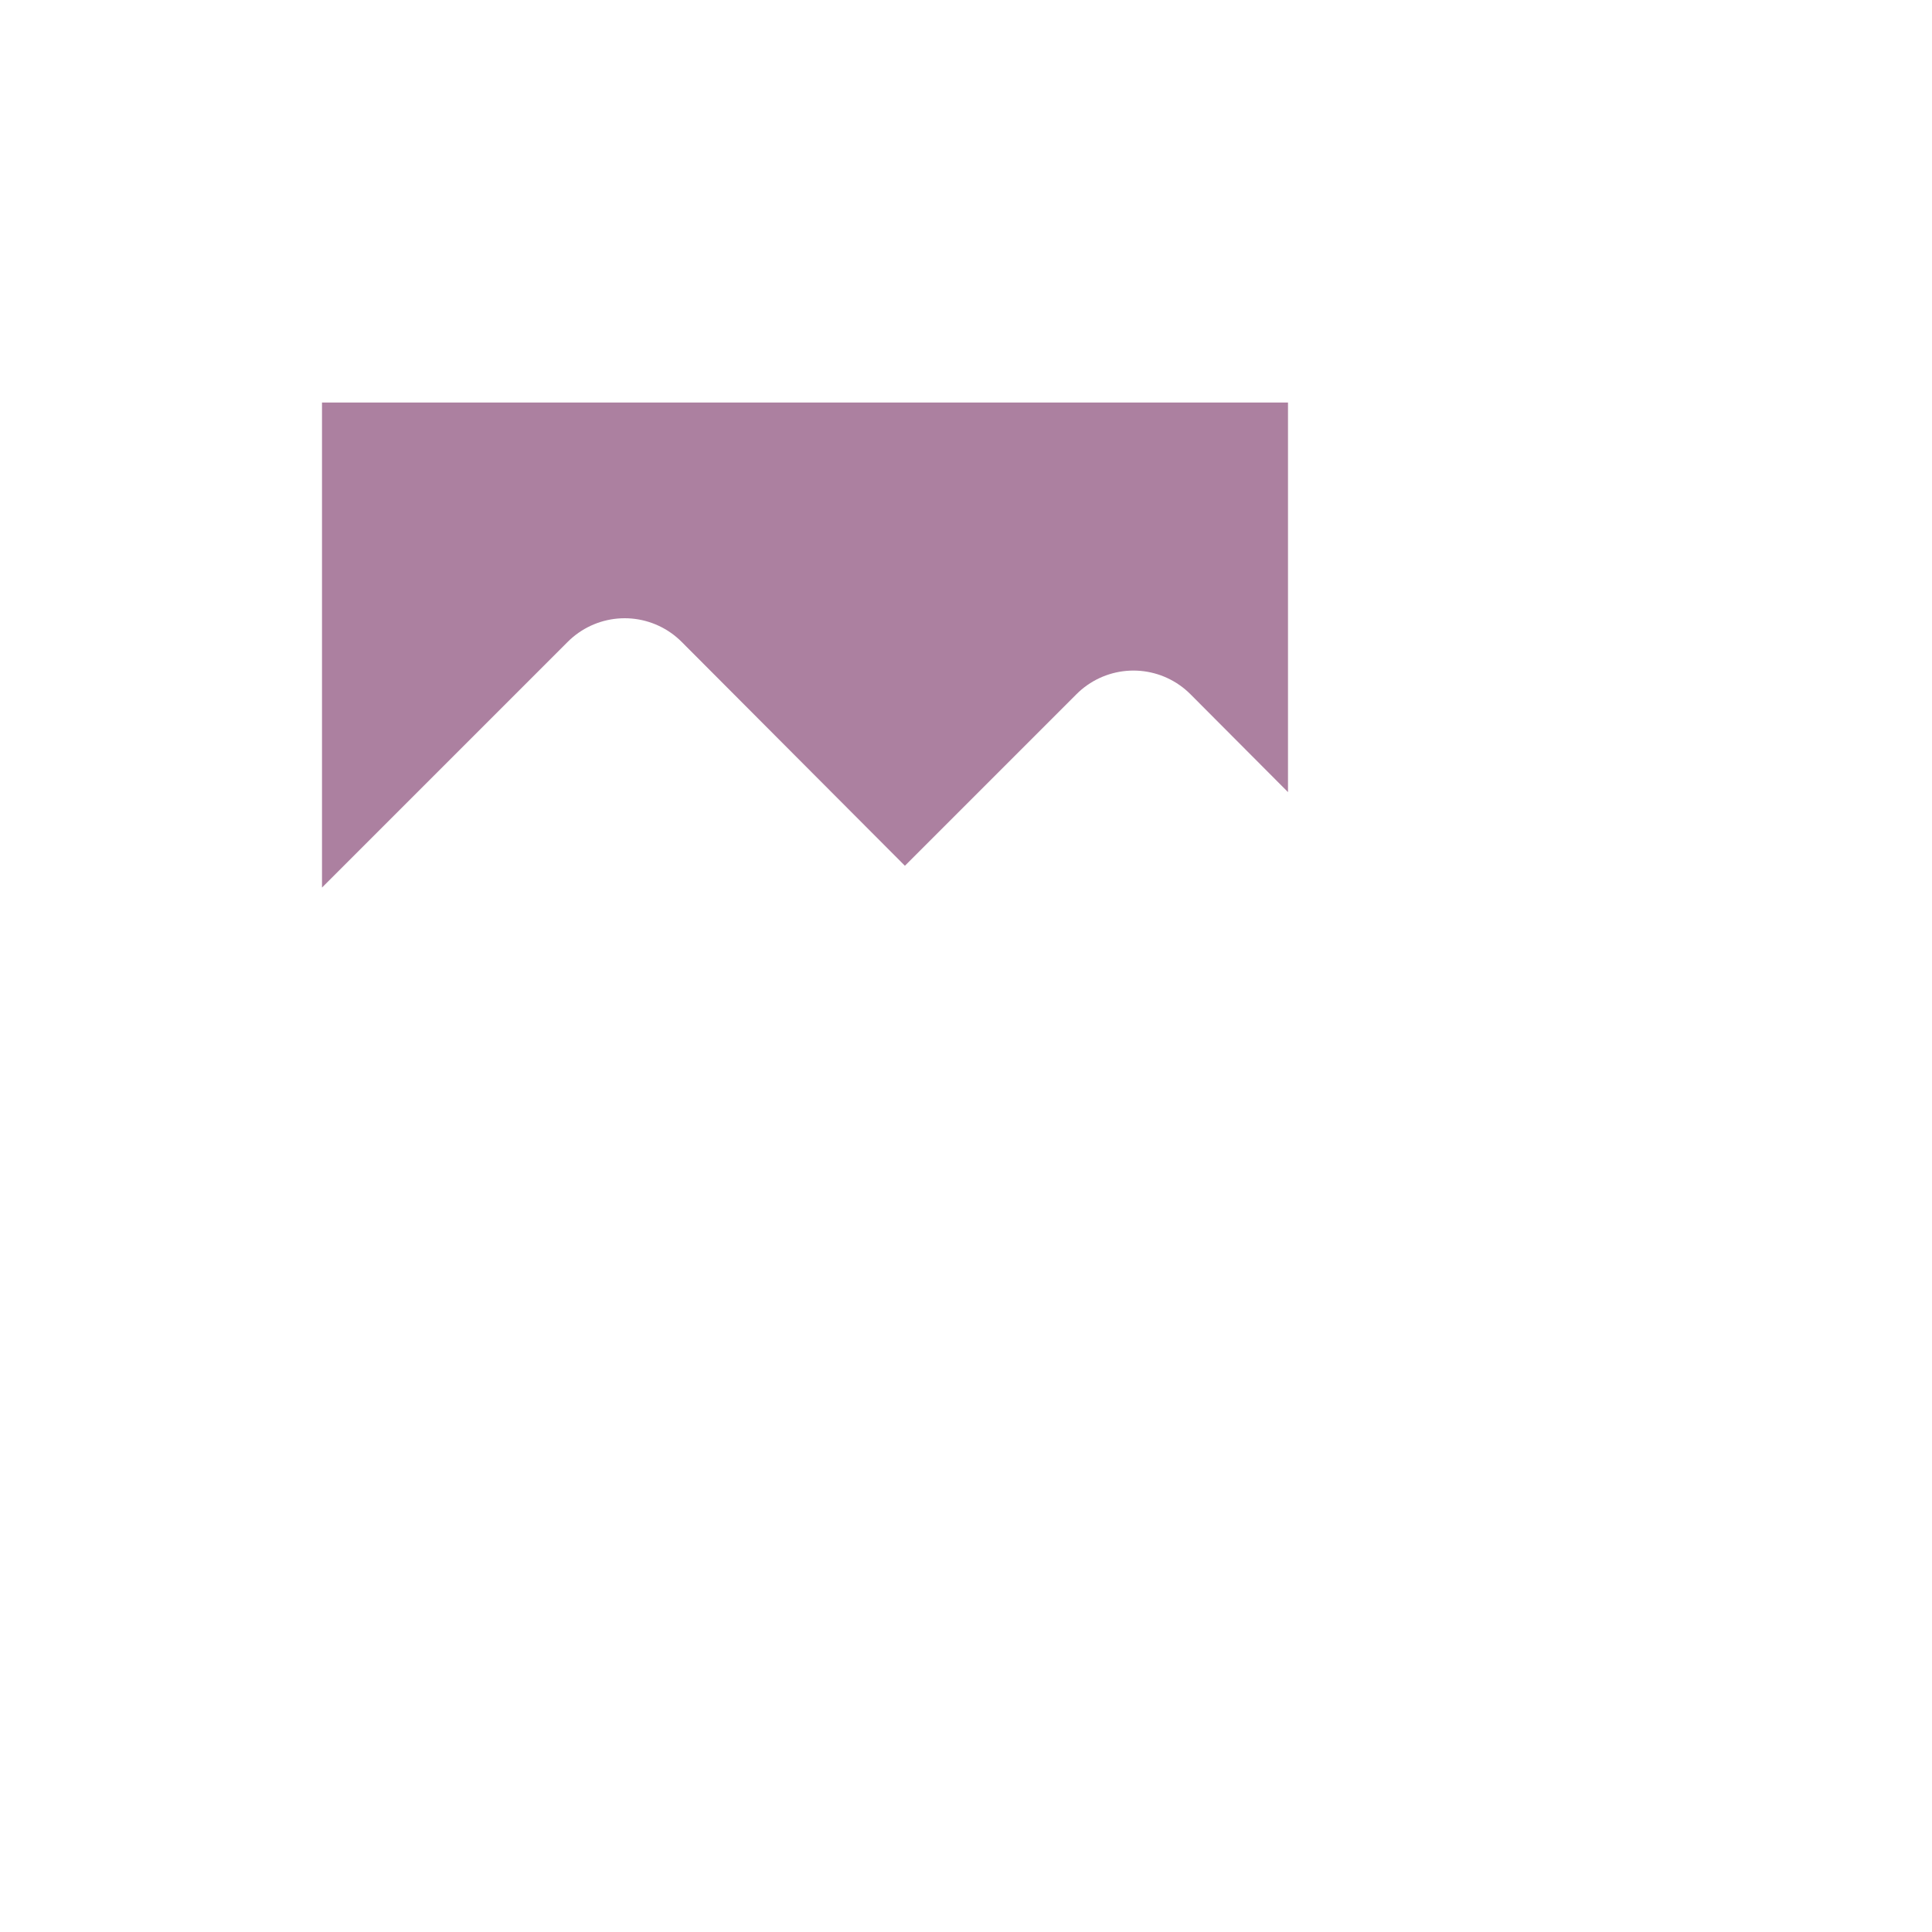
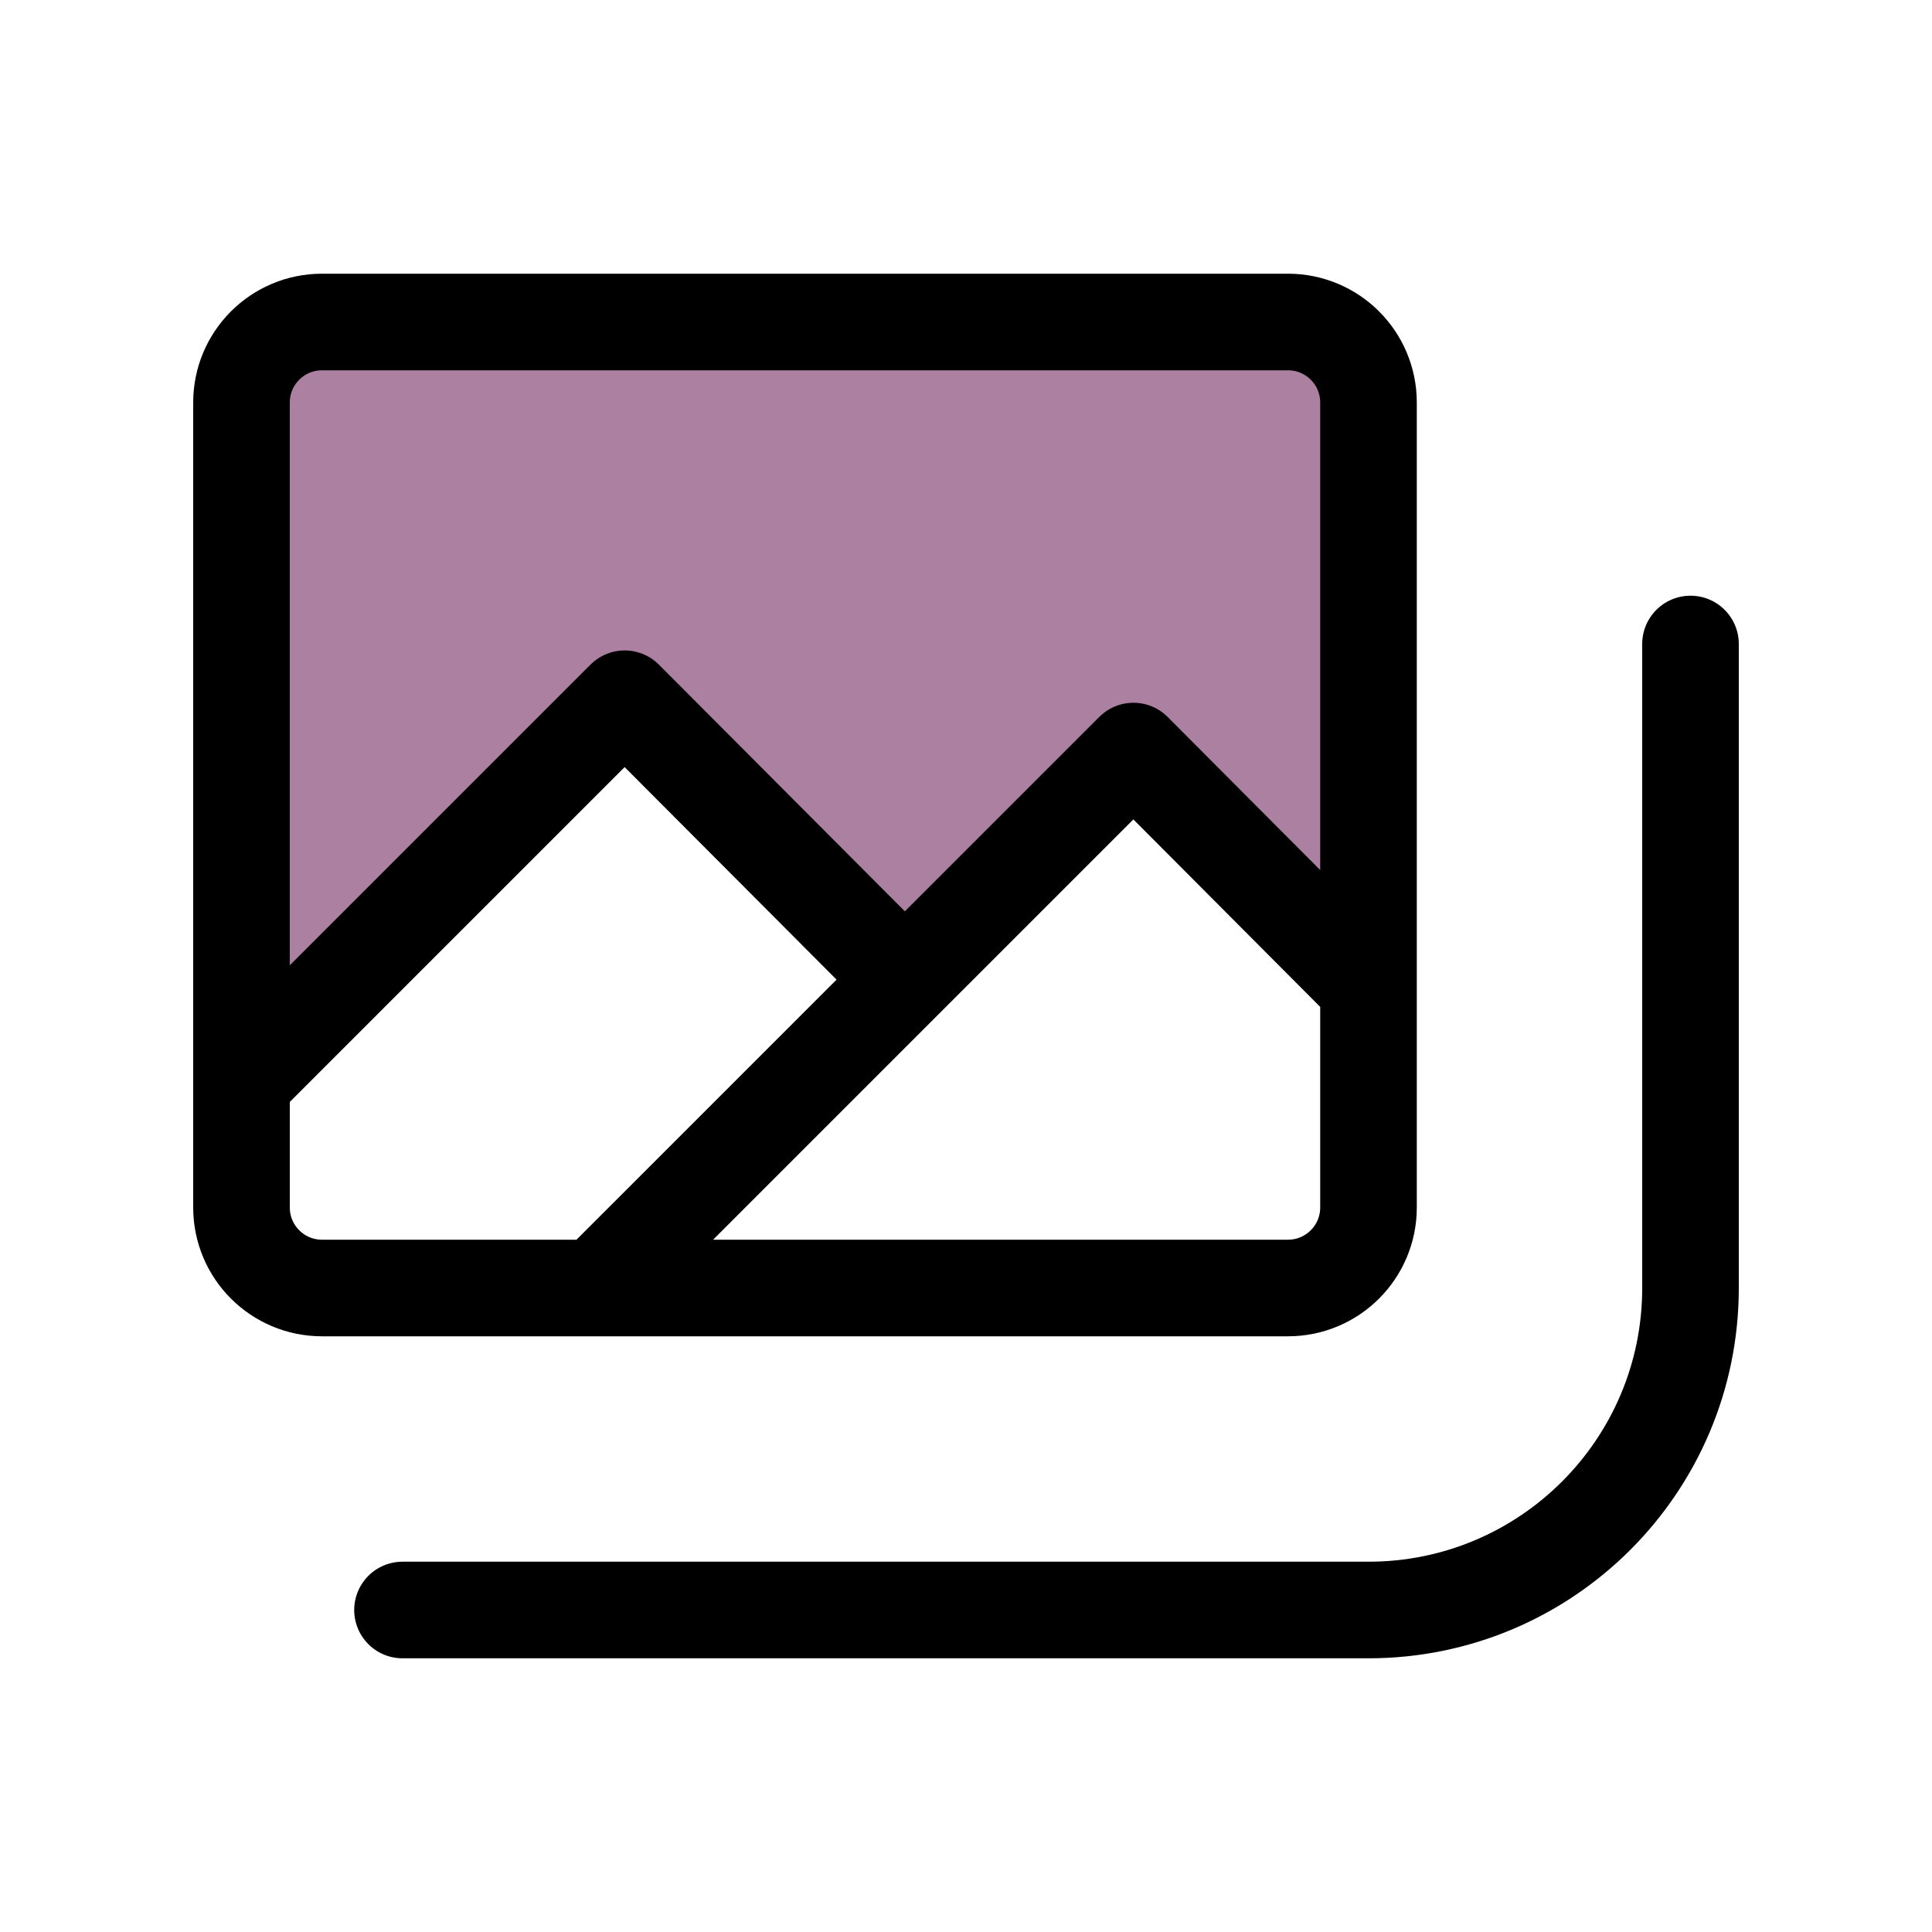
<svg xmlns="http://www.w3.org/2000/svg" fill="#000000" width="800px" height="800px" viewBox="0 0 24 24" id="gallery-collections-round" data-name="Flat Line" class="icon flat-line">
-   <path id="secondary" d="M16,4H4A1,1,0,0,0,3,5v8.44L7.76,8.68l3.48,3.49,2.84-2.84L17,12.26V5A1,1,0,0,0,16,4Z" style="fill: rgb(172, 128, 160); stroke-width: 2;" />
-   <path id="primary" d="M5,20H17a4,4,0,0,0,4-4V8" style="fill: none; stroke: rgb(255, 255, 255); stroke-linecap: round; stroke-linejoin: round; stroke-width: 2;" />
-   <path id="primary-2" data-name="primary" d="M11.24,12.17,7.41,16H4a1,1,0,0,1-1-1V13.44L7.76,8.68Zm2.84-2.84L7.41,16H16a1,1,0,0,0,1-1V12.26ZM4,4H16a1,1,0,0,1,1,1V15a1,1,0,0,1-1,1H4a1,1,0,0,1-1-1V5A1,1,0,0,1,4,4Z" style="fill: none; stroke: rgb(255, 255, 255); stroke-linecap: round; stroke-linejoin: round; stroke-width: 2;" />
+   <path id="secondary" d="M16,4H4A1,1,0,0,0,3,5v8.44L7.76,8.68l3.48,3.49,2.84-2.84L17,12.26V5A1,1,0,0,0,16,4Z" style="fill: rgb(172, 128, 160); stroke-width: 1.2;" />
+   <path id="primary" d="M5,20H17a4,4,0,0,0,4-4V8" style="fill: none; stroke: rgb(0, 0, 0); stroke-linecap: round; stroke-linejoin: round; stroke-width: 1.2;" />
+   <path id="primary-2" data-name="primary" d="M11.24,12.17,7.41,16H4a1,1,0,0,1-1-1V13.44L7.76,8.68Zm2.84-2.84L7.41,16H16a1,1,0,0,0,1-1V12.26ZM4,4H16a1,1,0,0,1,1,1V15a1,1,0,0,1-1,1H4a1,1,0,0,1-1-1V5A1,1,0,0,1,4,4Z" style="fill: none; stroke: rgb(0, 0, 0); stroke-linecap: round; stroke-linejoin: round; stroke-width: 1.2;" />
</svg>
